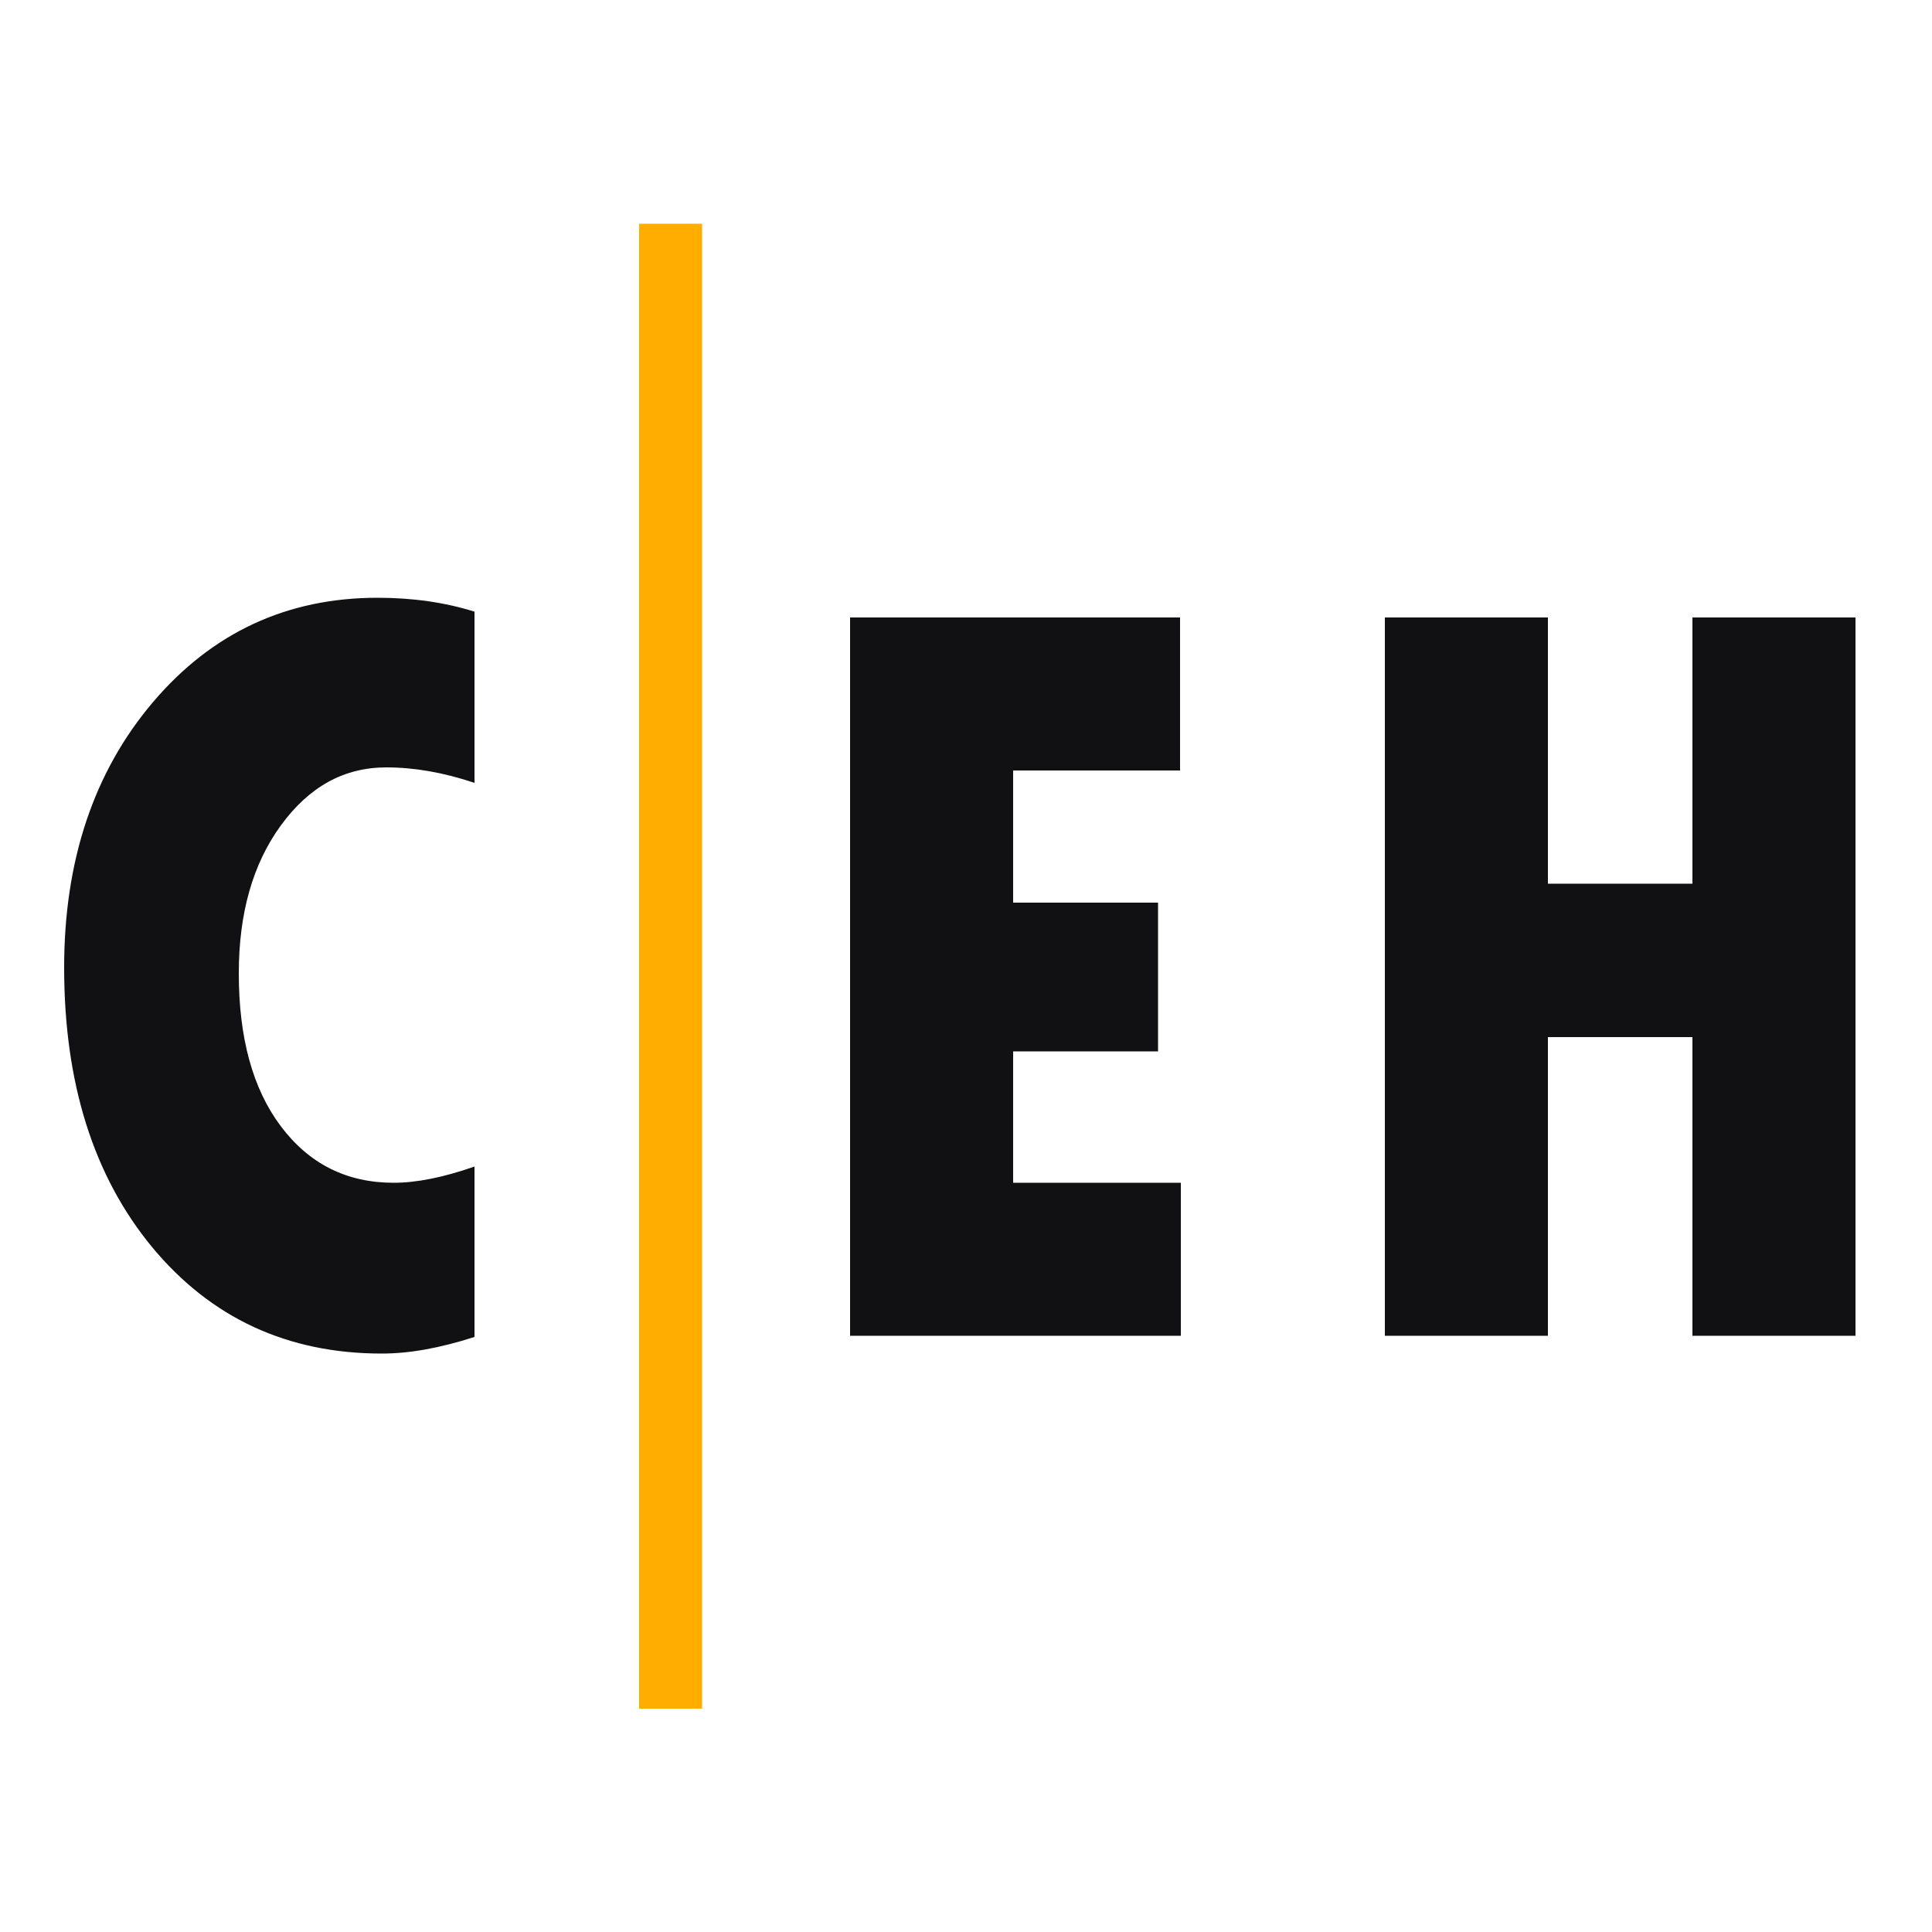
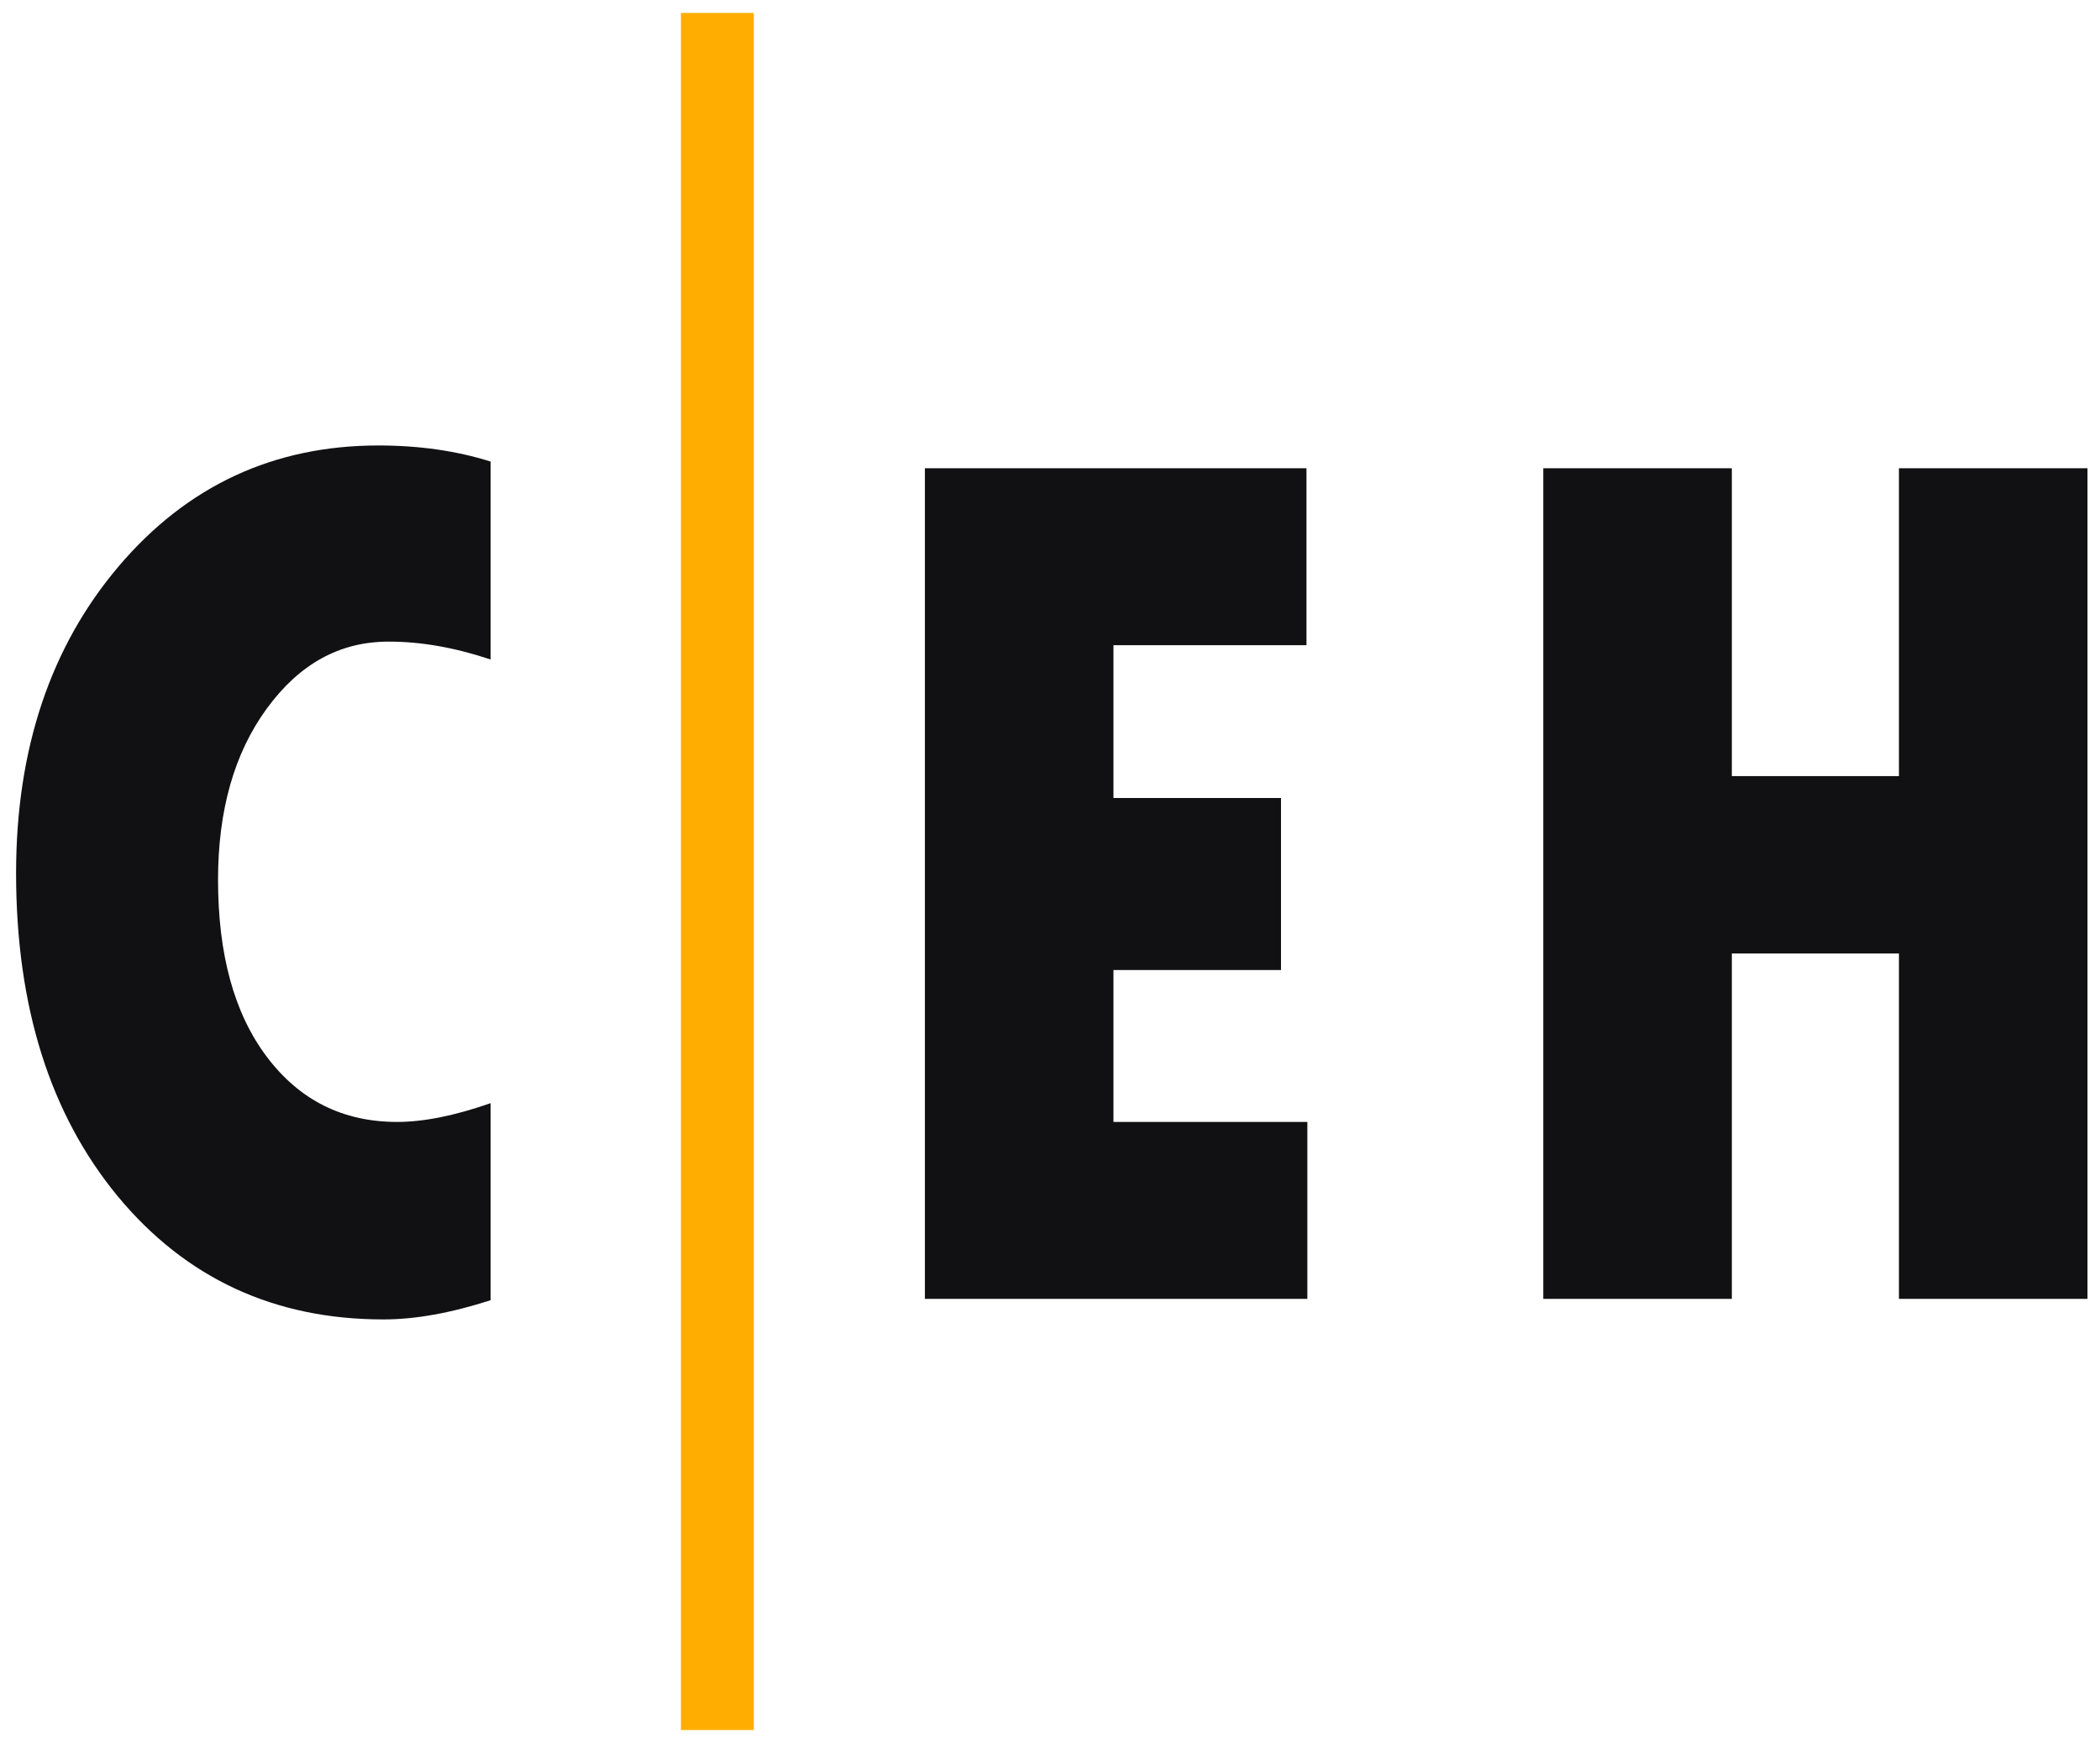
- <svg xmlns="http://www.w3.org/2000/svg" version="1.1" id="Layer_2_1_" x="0px" y="0px" viewBox="0 0 500 500" style="enable-background:new 0 0 500 500;" xml:space="preserve">
+ <svg xmlns="http://www.w3.org/2000/svg" version="1.1" id="Layer_2_1_" x="0px" y="0px" viewBox="13 55 470 390" style="enable-background:new 0 0 500 500;" xml:space="preserve">
  <g>
    <path fill="#111113" d="M39.6,181.7c-15.3,18-23,41-23,68.7c0,29.9,7.6,54,22.8,72.4c15.2,18.3,35,27.5,59.4,27.5c7.1,0,15-1.4,24-4.3v-44.1 c-8,2.8-15,4.2-20.9,4.2c-12.2,0-21.9-4.9-29.2-14.6s-10.9-22.9-10.9-39.6c0-15.5,3.6-28.3,10.9-38.3s16.3-15,27.3-15 c7.2,0,14.7,1.3,22.8,4v-44.3c-7.6-2.4-16-3.6-25.1-3.6C74.3,154.7,54.9,163.7,39.6,181.7" />
    <polygon fill="#111113" points="220,159.8 220,345.7 305.6,345.7 305.6,306.1 262.2,306.1 262.2,272.1 299.7,272.1 299.7,233.6 262.2,233.6 262.2,199.4 305.4,199.4 305.4,159.8  " />
    <polygon fill="#111113" points="438,159.8 438,228.7 400.6,228.7 400.6,159.8 358.4,159.8 358.4,345.7 400.6,345.7 400.6,268.4 438,268.4 438,345.7 480.2,345.7 480.2,159.8  " />
    <rect fill="#ffad00" x="165.4" y="57.9" class="st0" width="16.3" height="384.3" />
  </g>
</svg>
